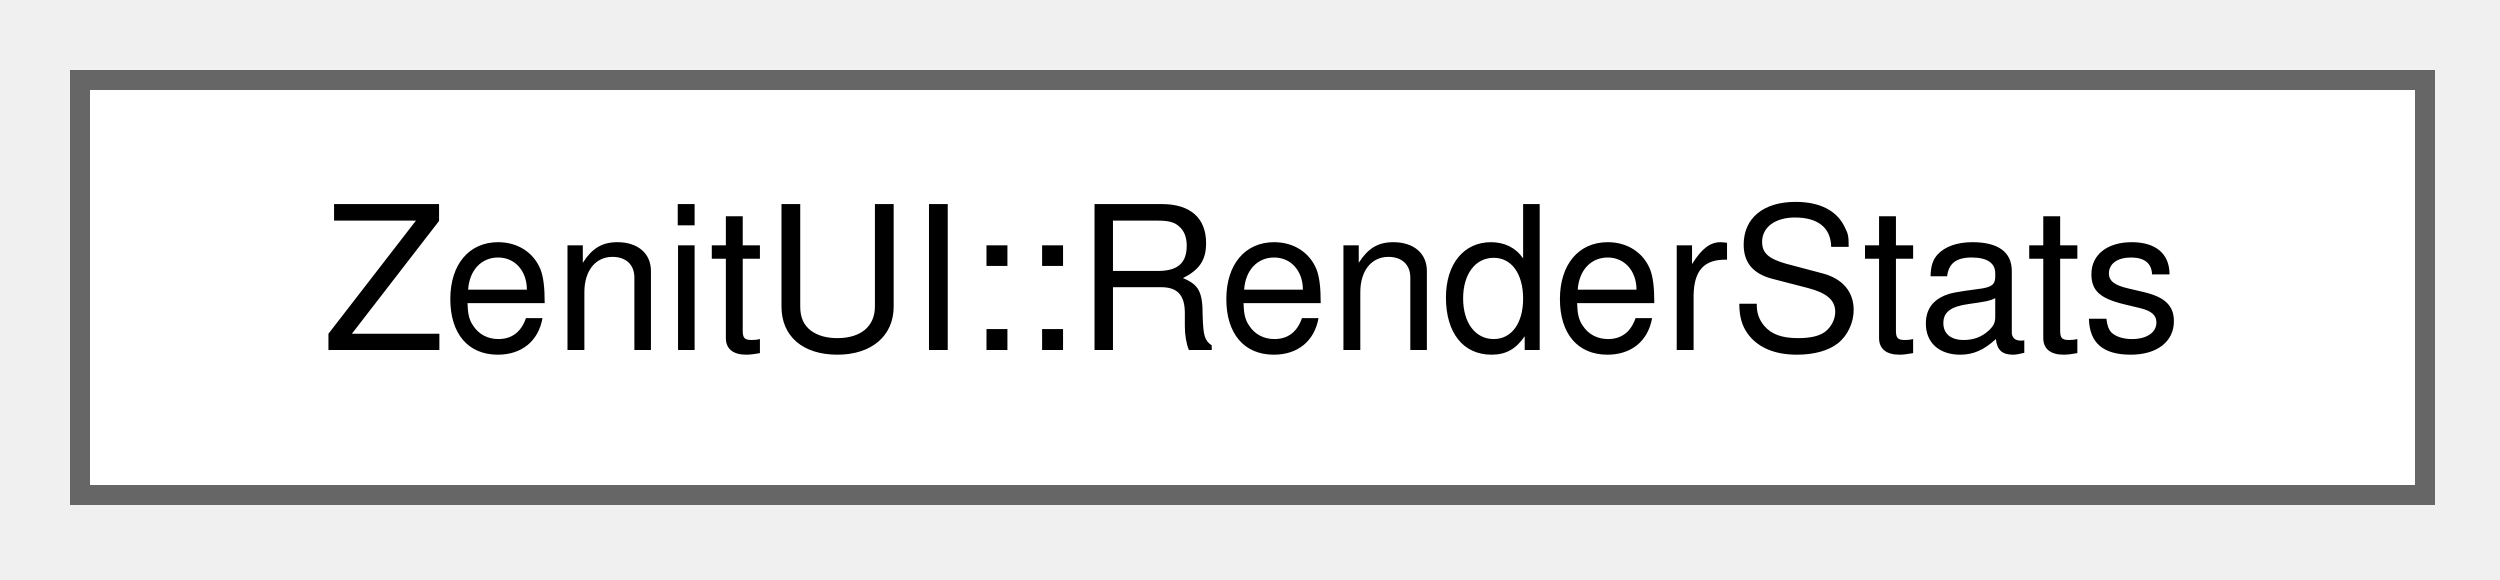
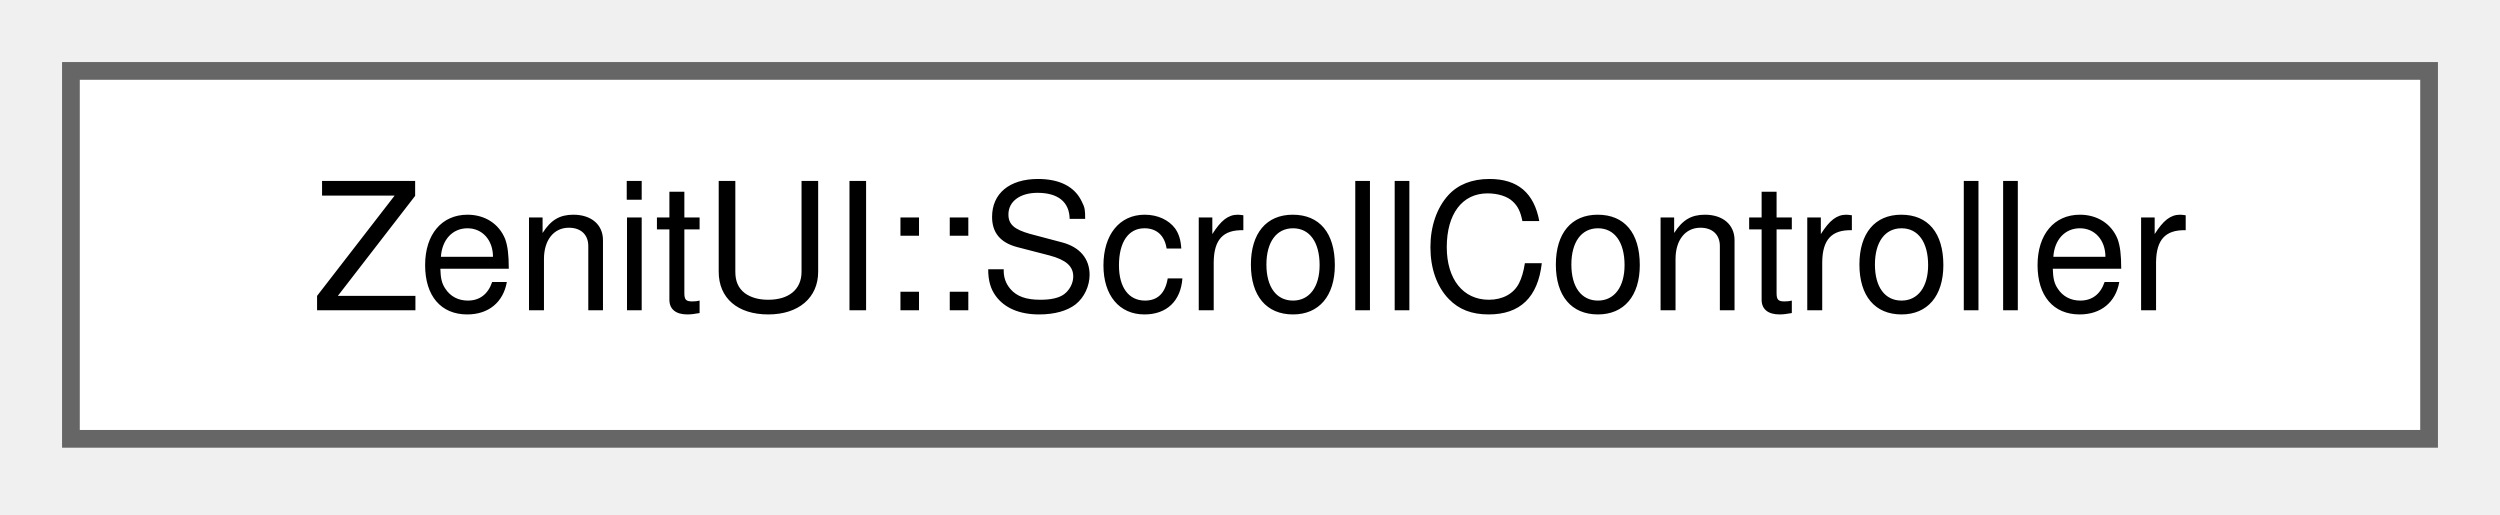
- <svg xmlns="http://www.w3.org/2000/svg" xmlns:xlink="http://www.w3.org/1999/xlink" width="125pt" height="29pt" viewBox="0.00 0.00 125.00 29.00">
+ <svg xmlns="http://www.w3.org/2000/svg" xmlns:xlink="http://www.w3.org/1999/xlink" width="141pt" height="29pt" viewBox="0.00 0.00 141.00 29.00">
  <g id="graph0" class="graph" transform="scale(1 1) rotate(0) translate(4 24.75)">
    <g id="Node000000" class="node">
      <g id="a_Node000000">
-         <a xlink:href="structZenitUI_1_1RenderStats.html" target="_top" xlink:title="Per-frame and live render-target / filter counters (Proposal 9, Step 0).">
-           <polygon fill="white" stroke="#666666" points="117.25,-20.75 0,-20.75 0,0 117.25,0 117.25,-20.75" />
-           <text xml:space="preserve" text-anchor="middle" x="58.62" y="-7.25" font-family="Helvetica,sans-Serif" font-size="10.00">ZenitUI::RenderStats</text>
+         <a xlink:href="structZenitUI_1_1ScrollController.html" target="_top" xlink:title="Per-node overflow, scrolling and scrollbar state machine.">
+           <polygon fill="white" stroke="#666666" points="133,-20.75 0,-20.75 0,0 133,0 133,-20.75" />
+           <text xml:space="preserve" text-anchor="middle" x="66.5" y="-7.25" font-family="Helvetica,sans-Serif" font-size="10.00">ZenitUI::ScrollController</text>
        </a>
      </g>
    </g>
  </g>
</svg>
